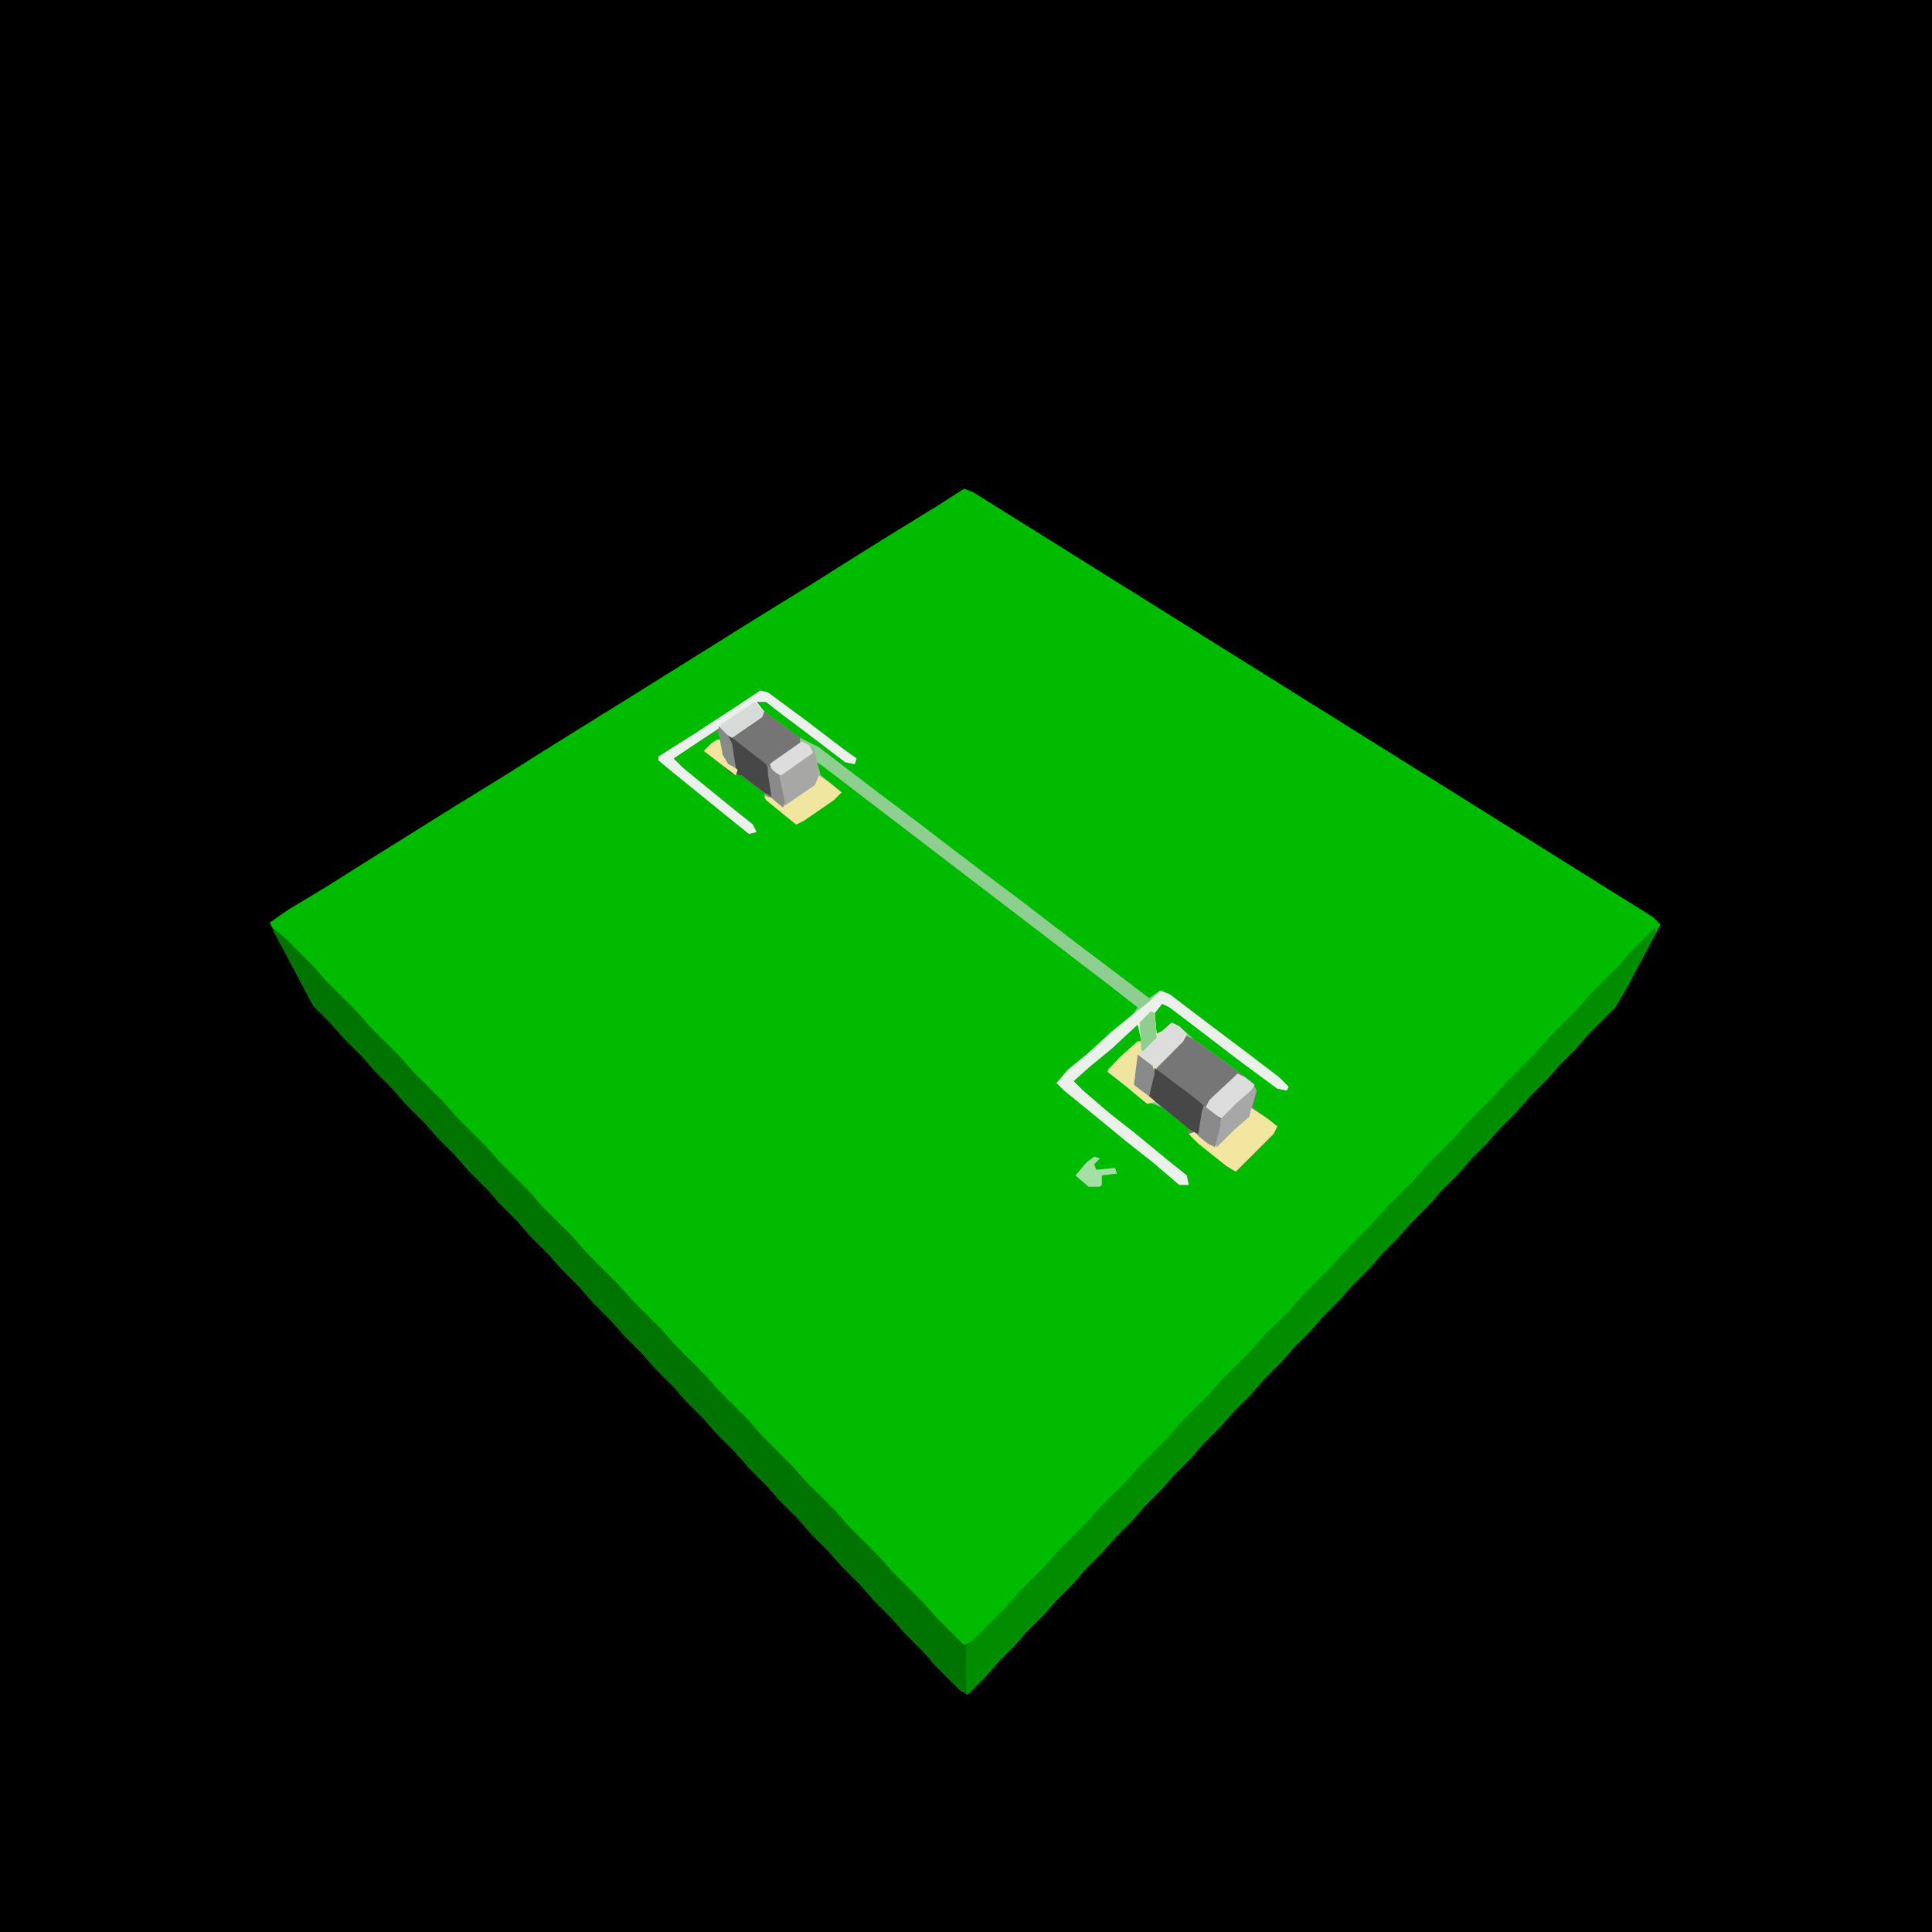
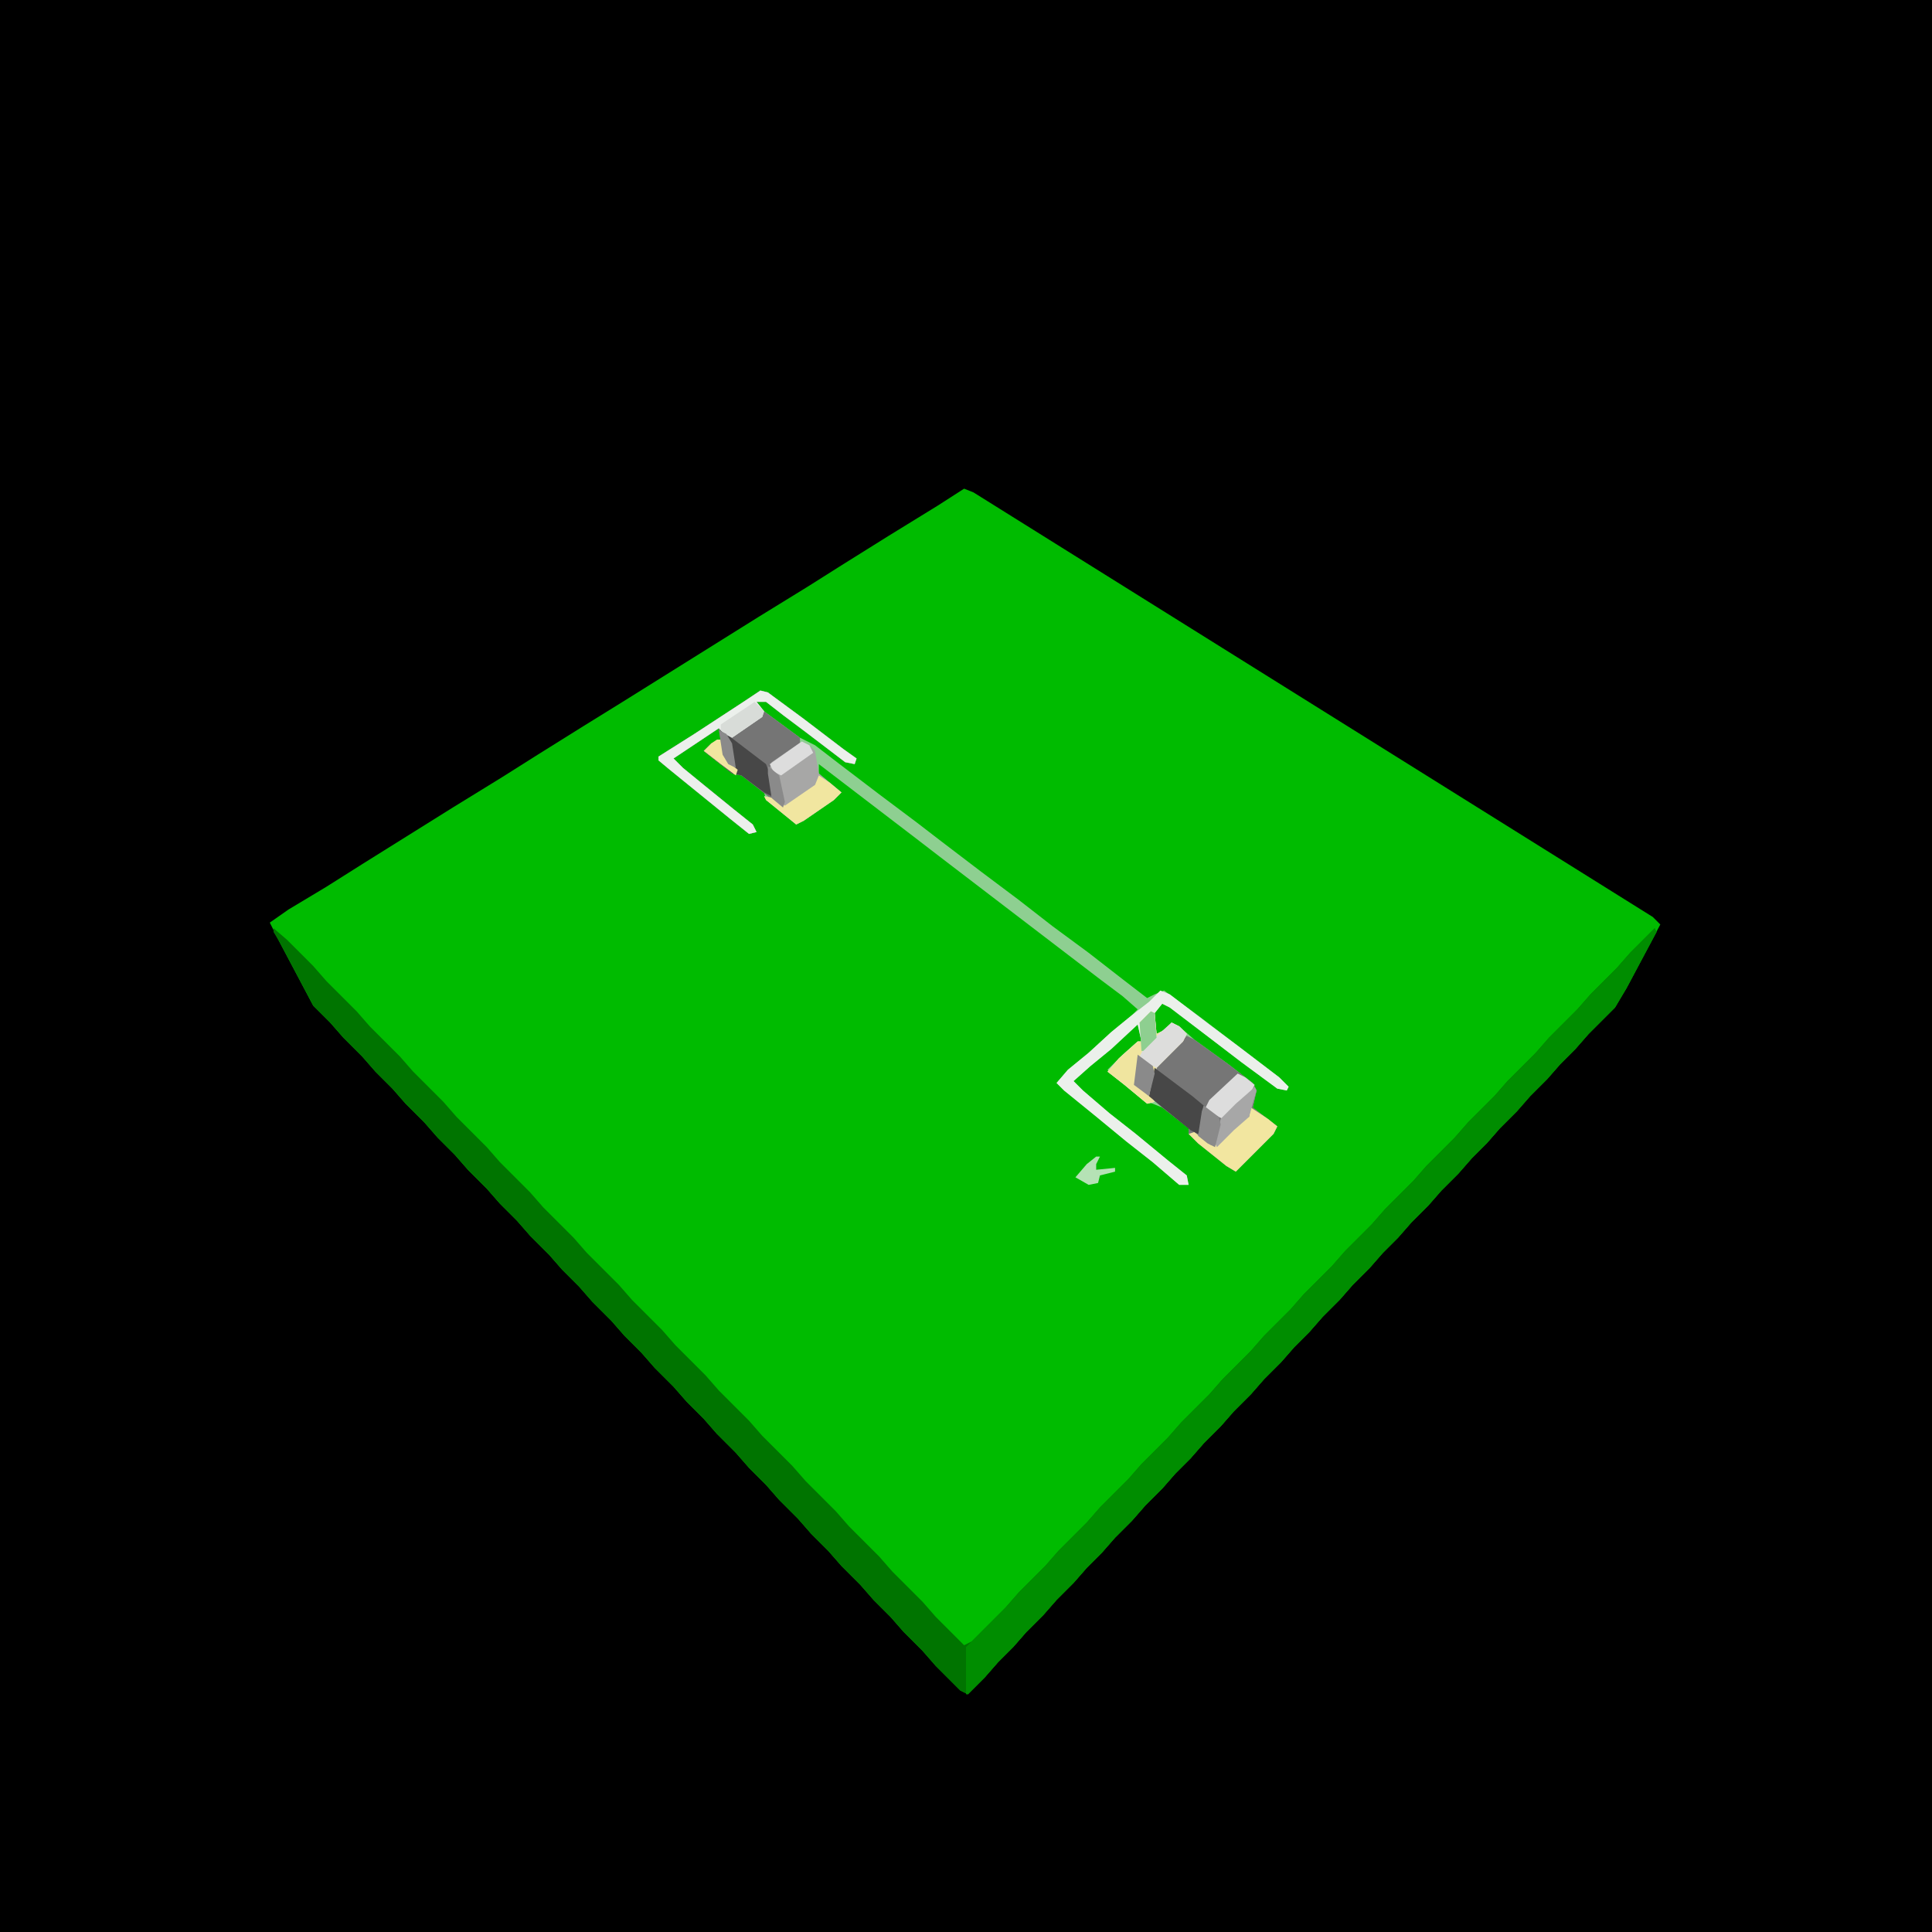
<svg xmlns="http://www.w3.org/2000/svg" version="1.1" width="1024" height="1024">
  <rect width="100%" height="100%" fill="#000000" fill-opacity="1" />
  <path d="M0,0 L5,2 L29,17 L53,32 L77,47 L101,62 L125,77 L149,92 L173,107 L197,122 L221,137 L245,152 L269,167 L293,182 L317,197 L341,212 L365,227 L369,231 L351,265 L345,275 L331,289 L324,297 L316,305 L309,313 L300,322 L293,330 L284,339 L277,347 L269,355 L262,363 L253,372 L246,380 L237,389 L230,397 L222,405 L215,413 L206,422 L199,430 L190,439 L183,447 L175,455 L168,463 L159,472 L152,480 L143,489 L136,497 L127,506 L120,514 L112,522 L105,530 L96,539 L89,547 L80,556 L73,564 L65,572 L58,580 L49,589 L42,597 L33,606 L26,614 L18,622 L11,630 L2,639 L-2,637 L-15,624 L-22,616 L-32,606 L-39,598 L-48,589 L-55,581 L-65,571 L-72,563 L-81,554 L-88,546 L-98,536 L-105,528 L-114,519 L-121,511 L-131,501 L-138,493 L-147,484 L-154,476 L-164,466 L-171,458 L-180,449 L-187,441 L-197,431 L-204,423 L-213,414 L-220,406 L-230,396 L-237,388 L-246,379 L-253,371 L-263,361 L-270,353 L-279,344 L-286,336 L-296,326 L-303,318 L-312,309 L-319,301 L-329,291 L-336,283 L-345,274 L-363,240 L-368,230 L-358,223 L-338,211 L-319,199 L-295,184 L-271,169 L-245,153 L-226,141 L-202,126 L-181,113 L-157,98 L-133,83 L-109,68 L-83,52 L-64,40 L-40,25 L-14,9 Z " fill="#00BB00" transform="translate(511,259)" />
  <path d="M0,0 L7,6 L21,20 L28,28 L44,44 L51,52 L67,68 L74,76 L90,92 L97,100 L113,116 L120,124 L136,140 L143,148 L159,164 L166,172 L183,189 L190,197 L206,213 L213,221 L229,237 L236,245 L252,261 L259,269 L275,285 L282,293 L298,309 L305,317 L321,333 L328,341 L344,357 L351,365 L366,380 L370,378 L388,360 L395,352 L409,338 L416,330 L431,315 L438,307 L453,292 L460,284 L474,270 L481,262 L496,247 L503,239 L518,224 L525,216 L539,202 L546,194 L561,179 L568,171 L582,157 L589,149 L604,134 L611,126 L626,111 L633,103 L647,89 L654,81 L669,66 L676,58 L691,43 L698,35 L712,21 L719,13 L732,0 L733,2 L718,30 L711,42 L697,56 L690,64 L682,72 L675,80 L666,89 L659,97 L650,106 L643,114 L635,122 L628,130 L619,139 L612,147 L603,156 L596,164 L588,172 L581,180 L572,189 L565,197 L556,206 L549,214 L541,222 L534,230 L525,239 L518,247 L509,256 L502,264 L493,273 L486,281 L478,289 L471,297 L462,306 L455,314 L446,323 L439,331 L431,339 L424,347 L415,356 L408,364 L399,373 L392,381 L384,389 L377,397 L368,406 L364,404 L351,391 L344,383 L334,373 L327,365 L318,356 L311,348 L301,338 L294,330 L285,321 L278,313 L268,303 L261,295 L252,286 L245,278 L235,268 L228,260 L219,251 L212,243 L202,233 L195,225 L186,216 L179,208 L169,198 L162,190 L153,181 L146,173 L136,163 L129,155 L120,146 L113,138 L103,128 L96,120 L87,111 L80,103 L70,93 L63,85 L54,76 L47,68 L37,58 L30,50 L21,41 L3,7 L0,2 Z " fill="#007400" transform="translate(145,492)" />
-   <path d="M0,0 L4,1 L23,15 L44,31 L51,36 L50,39 L45,38 L24,22 L12,13 L3,6 L-2,6 L2,11 L21,25 L31,30 L44,40 L65,56 L85,71 L98,81 L119,97 L139,112 L152,122 L173,138 L189,150 L206,163 L212,159 L217,161 L238,177 L254,189 L275,205 L280,210 L279,212 L274,211 L255,197 L238,184 L217,168 L213,166 L209,171 L210,182 L214,180 L218,176 L222,178 L230,185 L248,198 L261,208 L263,212 L261,221 L274,231 L272,235 L252,255 L247,252 L232,240 L227,235 L227,232 L213,221 L208,219 L204,218 L188,205 L184,201 L192,193 L200,186 L202,186 L200,177 L186,190 L175,199 L166,207 L171,212 L185,224 L199,235 L216,249 L226,257 L227,262 L222,262 L208,250 L194,239 L177,225 L161,212 L157,208 L163,201 L174,192 L186,181 L197,172 L200,168 L186,157 L169,144 L152,131 L135,118 L118,105 L101,92 L84,79 L67,66 L50,53 L33,40 L30,38 L32,45 L43,54 L39,58 L23,69 L19,71 L3,58 L2,54 L-10,45 L-15,44 L-30,32 L-26,28 L-21,26 L-23,21 L-39,31 L-46,36 L-41,41 L-30,50 L-14,63 L-4,71 L-2,75 L-6,76 L-16,68 L-32,55 L-48,42 L-54,37 L-54,35 L-35,23 L-9,6 Z " fill="#8ECF91" transform="translate(403,366)" />
+   <path d="M0,0 L4,1 L23,15 L44,31 L51,36 L50,39 L45,38 L24,22 L12,13 L3,6 L-2,6 L2,11 L21,25 L29,29 L42,39 L63,55 L83,70 L96,80 L117,96 L137,111 L155,125 L174,139 L192,153 L205,163 L209,161 L214,159 L233,173 L254,189 L275,205 L280,210 L279,212 L274,211 L255,197 L238,184 L217,168 L213,166 L209,171 L210,182 L214,180 L218,176 L222,178 L230,185 L248,198 L261,208 L263,212 L261,221 L274,231 L272,235 L252,255 L247,252 L232,240 L227,235 L227,232 L213,221 L208,219 L204,218 L188,205 L184,201 L192,193 L200,186 L202,186 L200,177 L186,190 L175,199 L166,207 L171,212 L185,224 L199,235 L216,249 L226,257 L227,262 L222,262 L208,250 L194,239 L177,225 L161,212 L157,208 L163,201 L174,192 L186,181 L197,172 L200,169 L192,162 L180,153 L163,140 L146,127 L129,114 L112,101 L95,88 L82,78 L65,65 L48,52 L31,39 L31,44 L43,54 L39,58 L23,69 L19,71 L3,58 L2,54 L-10,45 L-15,44 L-30,32 L-26,28 L-21,26 L-22,20 L-46,36 L-41,41 L-30,50 L-14,63 L-4,71 L-2,75 L-6,76 L-16,68 L-32,55 L-48,42 L-54,37 L-54,35 L-35,23 L-9,6 Z " fill="#8ECF91" transform="translate(403,366)" />
  <path d="M0,0 L1,2 L-14,30 L-21,42 L-35,56 L-42,64 L-50,72 L-57,80 L-66,89 L-73,97 L-82,106 L-89,114 L-97,122 L-104,130 L-113,139 L-120,147 L-129,156 L-136,164 L-144,172 L-151,180 L-160,189 L-167,197 L-176,206 L-183,214 L-191,222 L-198,230 L-207,239 L-214,247 L-223,256 L-230,264 L-239,273 L-246,281 L-254,289 L-261,297 L-270,306 L-277,314 L-286,323 L-293,331 L-301,339 L-308,347 L-317,356 L-324,364 L-333,373 L-340,381 L-348,389 L-355,397 L-364,406 L-365,406 L-365,381 L-344,360 L-337,352 L-323,338 L-316,330 L-301,315 L-294,307 L-279,292 L-272,284 L-258,270 L-251,262 L-236,247 L-229,239 L-214,224 L-207,216 L-193,202 L-186,194 L-171,179 L-164,171 L-150,157 L-143,149 L-128,134 L-121,126 L-106,111 L-99,103 L-85,89 L-78,81 L-63,66 L-56,58 L-41,43 L-34,35 L-20,21 L-13,13 Z " fill="#008D00" transform="translate(877,492)" />
  <path d="M0,0 L4,2 L22,15 L35,25 L37,29 L35,38 L48,48 L46,52 L26,72 L21,69 L6,57 L1,52 L1,49 L-13,38 L-20,32 L-17,17 Z " fill="#767676" transform="translate(629,549)" />
-   <path d="M0,0 L4,1 L23,15 L44,31 L51,36 L50,39 L45,38 L24,22 L12,13 L3,6 L-2,6 L2,11 L21,25 L21,29 L6,39 L8,43 L11,48 L13,62 L4,56 L-10,45 L-15,44 L-30,32 L-26,28 L-21,26 L-23,21 L-39,31 L-46,36 L-41,41 L-30,50 L-14,63 L-4,71 L-2,75 L-6,76 L-16,68 L-32,55 L-48,42 L-54,37 L-54,35 L-35,23 L-9,6 Z " fill="#757575" transform="translate(403,366)" />
+   <path d="M0,0 L4,1 L23,15 L44,31 L51,36 L50,39 L45,38 L24,22 L12,13 L3,6 L-2,6 L2,11 L21,25 L21,29 L6,39 L8,43 L11,48 L13,62 L4,56 L-10,45 L-15,44 L-30,32 L-26,28 L-21,26 L-22,20 L-46,36 L-41,41 L-30,50 L-14,63 L-4,71 L-2,75 L-6,76 L-16,68 L-32,55 L-48,42 L-54,37 L-54,35 L-35,23 L-9,6 Z " fill="#757575" transform="translate(403,366)" />
  <path d="M0,0 L5,2 L26,18 L42,30 L63,46 L68,51 L67,53 L62,52 L43,38 L26,25 L5,9 L1,7 L-3,12 L-2,23 L2,21 L6,17 L10,19 L14,23 L12,27 L-2,41 L-5,56 L-3,59 L-7,60 L-19,50 L-28,43 L-22,36 L-12,27 L-10,27 L-12,18 L-26,31 L-37,40 L-46,48 L-41,53 L-27,65 L-13,76 L4,90 L14,98 L15,103 L10,103 L-4,91 L-18,80 L-35,66 L-51,53 L-55,49 L-49,42 L-38,33 L-26,22 L-15,13 L-6,6 L-1,1 Z " fill="#EBF0EB" transform="translate(615,525)" />
  <path d="M0,0 L4,1 L23,15 L44,31 L51,36 L50,39 L45,38 L24,22 L12,13 L3,6 L-2,6 L2,11 L1,14 L-15,25 L-19,23 L-22,20 L-46,36 L-41,41 L-30,50 L-14,63 L-4,71 L-2,75 L-6,76 L-16,68 L-32,55 L-48,42 L-54,37 L-54,35 L-35,23 L-9,6 Z " fill="#ECF0EC" transform="translate(403,366)" />
  <path d="M0,0 L4,2 L7,5 L9,17 L21,27 L17,31 L1,42 L-3,44 L-19,31 L-20,29 L-15,30 L-10,34 L-13,18 L-17,14 L-16,11 Z " fill="#A7A7A6" transform="translate(425,393)" />
  <path d="M0,0 L2,1 L3,12 L7,10 L11,6 L15,8 L19,12 L17,16 L3,30 L0,45 L2,48 L-2,49 L-14,39 L-23,32 L-17,25 L-7,16 L-5,16 L-6,6 Z " fill="#F0E59F" transform="translate(610,536)" />
  <path d="M0,0 L9,6 L14,10 L12,14 L-8,34 L-13,31 L-28,19 L-33,14 L-30,13 L-21,20 L-17,19 L-3,5 L-1,5 Z " fill="#F2E6A0" transform="translate(663,587)" />
-   <path d="M0,0 L7,6 L25,20 L27,25 L28,37 L24,35 L12,26 L7,25 L-8,13 L-4,9 L1,7 Z " fill="#474747" transform="translate(381,385)" />
+   <path d="M0,0 L4,2 L25,18 L27,23 L28,35 L24,33 L12,24 L7,23 L-8,11 L-4,7 L1,5 Z " fill="#474747" transform="translate(381,387)" />
  <path d="M0,0 L8,6 L20,15 L26,20 L24,33 L23,35 L19,33 L3,20 L-3,15 Z " fill="#474747" transform="translate(612,566)" />
  <path d="M0,0 L6,4 L12,9 L8,13 L-8,24 L-12,26 L-28,13 L-29,11 L-24,12 L-18,16 L-2,5 Z " fill="#F1E6A0" transform="translate(434,411)" />
  <path d="M0,0 L4,2 L9,6 L7,10 L-8,24 L-12,22 L-17,18 L-15,14 Z " fill="#DDDDDD" transform="translate(656,569)" />
  <path d="M0,0 L4,2 L8,6 L6,10 L-8,24 L-12,22 L-17,18 L-15,14 L-8,7 Z " fill="#DDDDDC" transform="translate(621,542)" />
  <path d="M0,0 L1,2 L-3,16 L-11,23 L-20,32 L-21,30 L-18,17 L-10,9 L-2,2 Z " fill="#A7A7A7" transform="translate(665,576)" />
  <path d="M0,0 L5,5 L4,8 L-12,19 L-16,17 L-18,15 L-18,12 Z " fill="#D8DCD8" transform="translate(400,372)" />
  <path d="M0,0 L4,2 L6,6 L-11,18 L-15,16 L-17,12 Z " fill="#DDDDDD" transform="translate(425,393)" />
  <path d="M0,0 L8,6 L9,10 L6,22 L2,20 L-3,16 L-1,3 Z " fill="#8A8A8A" transform="translate(638,586)" />
  <path d="M0,0 L8,6 L9,10 L6,22 L-2,16 Z " fill="#8A8A8A" transform="translate(603,559)" />
-   <path d="M0,0 L3,1 L0,4 L1,7 L11,6 L12,9 L4,10 L4,15 L3,16 L-3,16 L-10,10 L-4,3 Z " fill="#A5DFA5" transform="translate(580,613)" />
+   <path d="M0,0 L2,0 L0,4 L0,7 L10,6 L10,8 L2,10 L1,14 L-4,15 L-11,11 L-5,4 Z " fill="#B5E2B5" transform="translate(581,613)" />
  <path d="M0,0 L2,1 L3,14 L-4,21 L-5,21 L-6,6 Z " fill="#8ECF90" transform="translate(610,536)" />
  <path d="M0,0 L2,0 L5,11 L11,16 L10,19 L2,13 L-7,6 L-3,2 Z " fill="#F1E6A0" transform="translate(380,392)" />
  <path d="M0,0 L6,5 L9,19 L8,22 L2,17 L0,4 Z " fill="#8A8A8A" transform="translate(407,406)" />
-   <path d="M0,0 L5,5 L7,9 L9,22 L5,20 L2,15 L0,4 Z " fill="#888A88" transform="translate(381,385)" />
+   <path d="M0,0 L4,2 L7,7 L9,20 L5,18 L2,13 Z " fill="#8A8A8A" transform="translate(381,387)" />
</svg>
